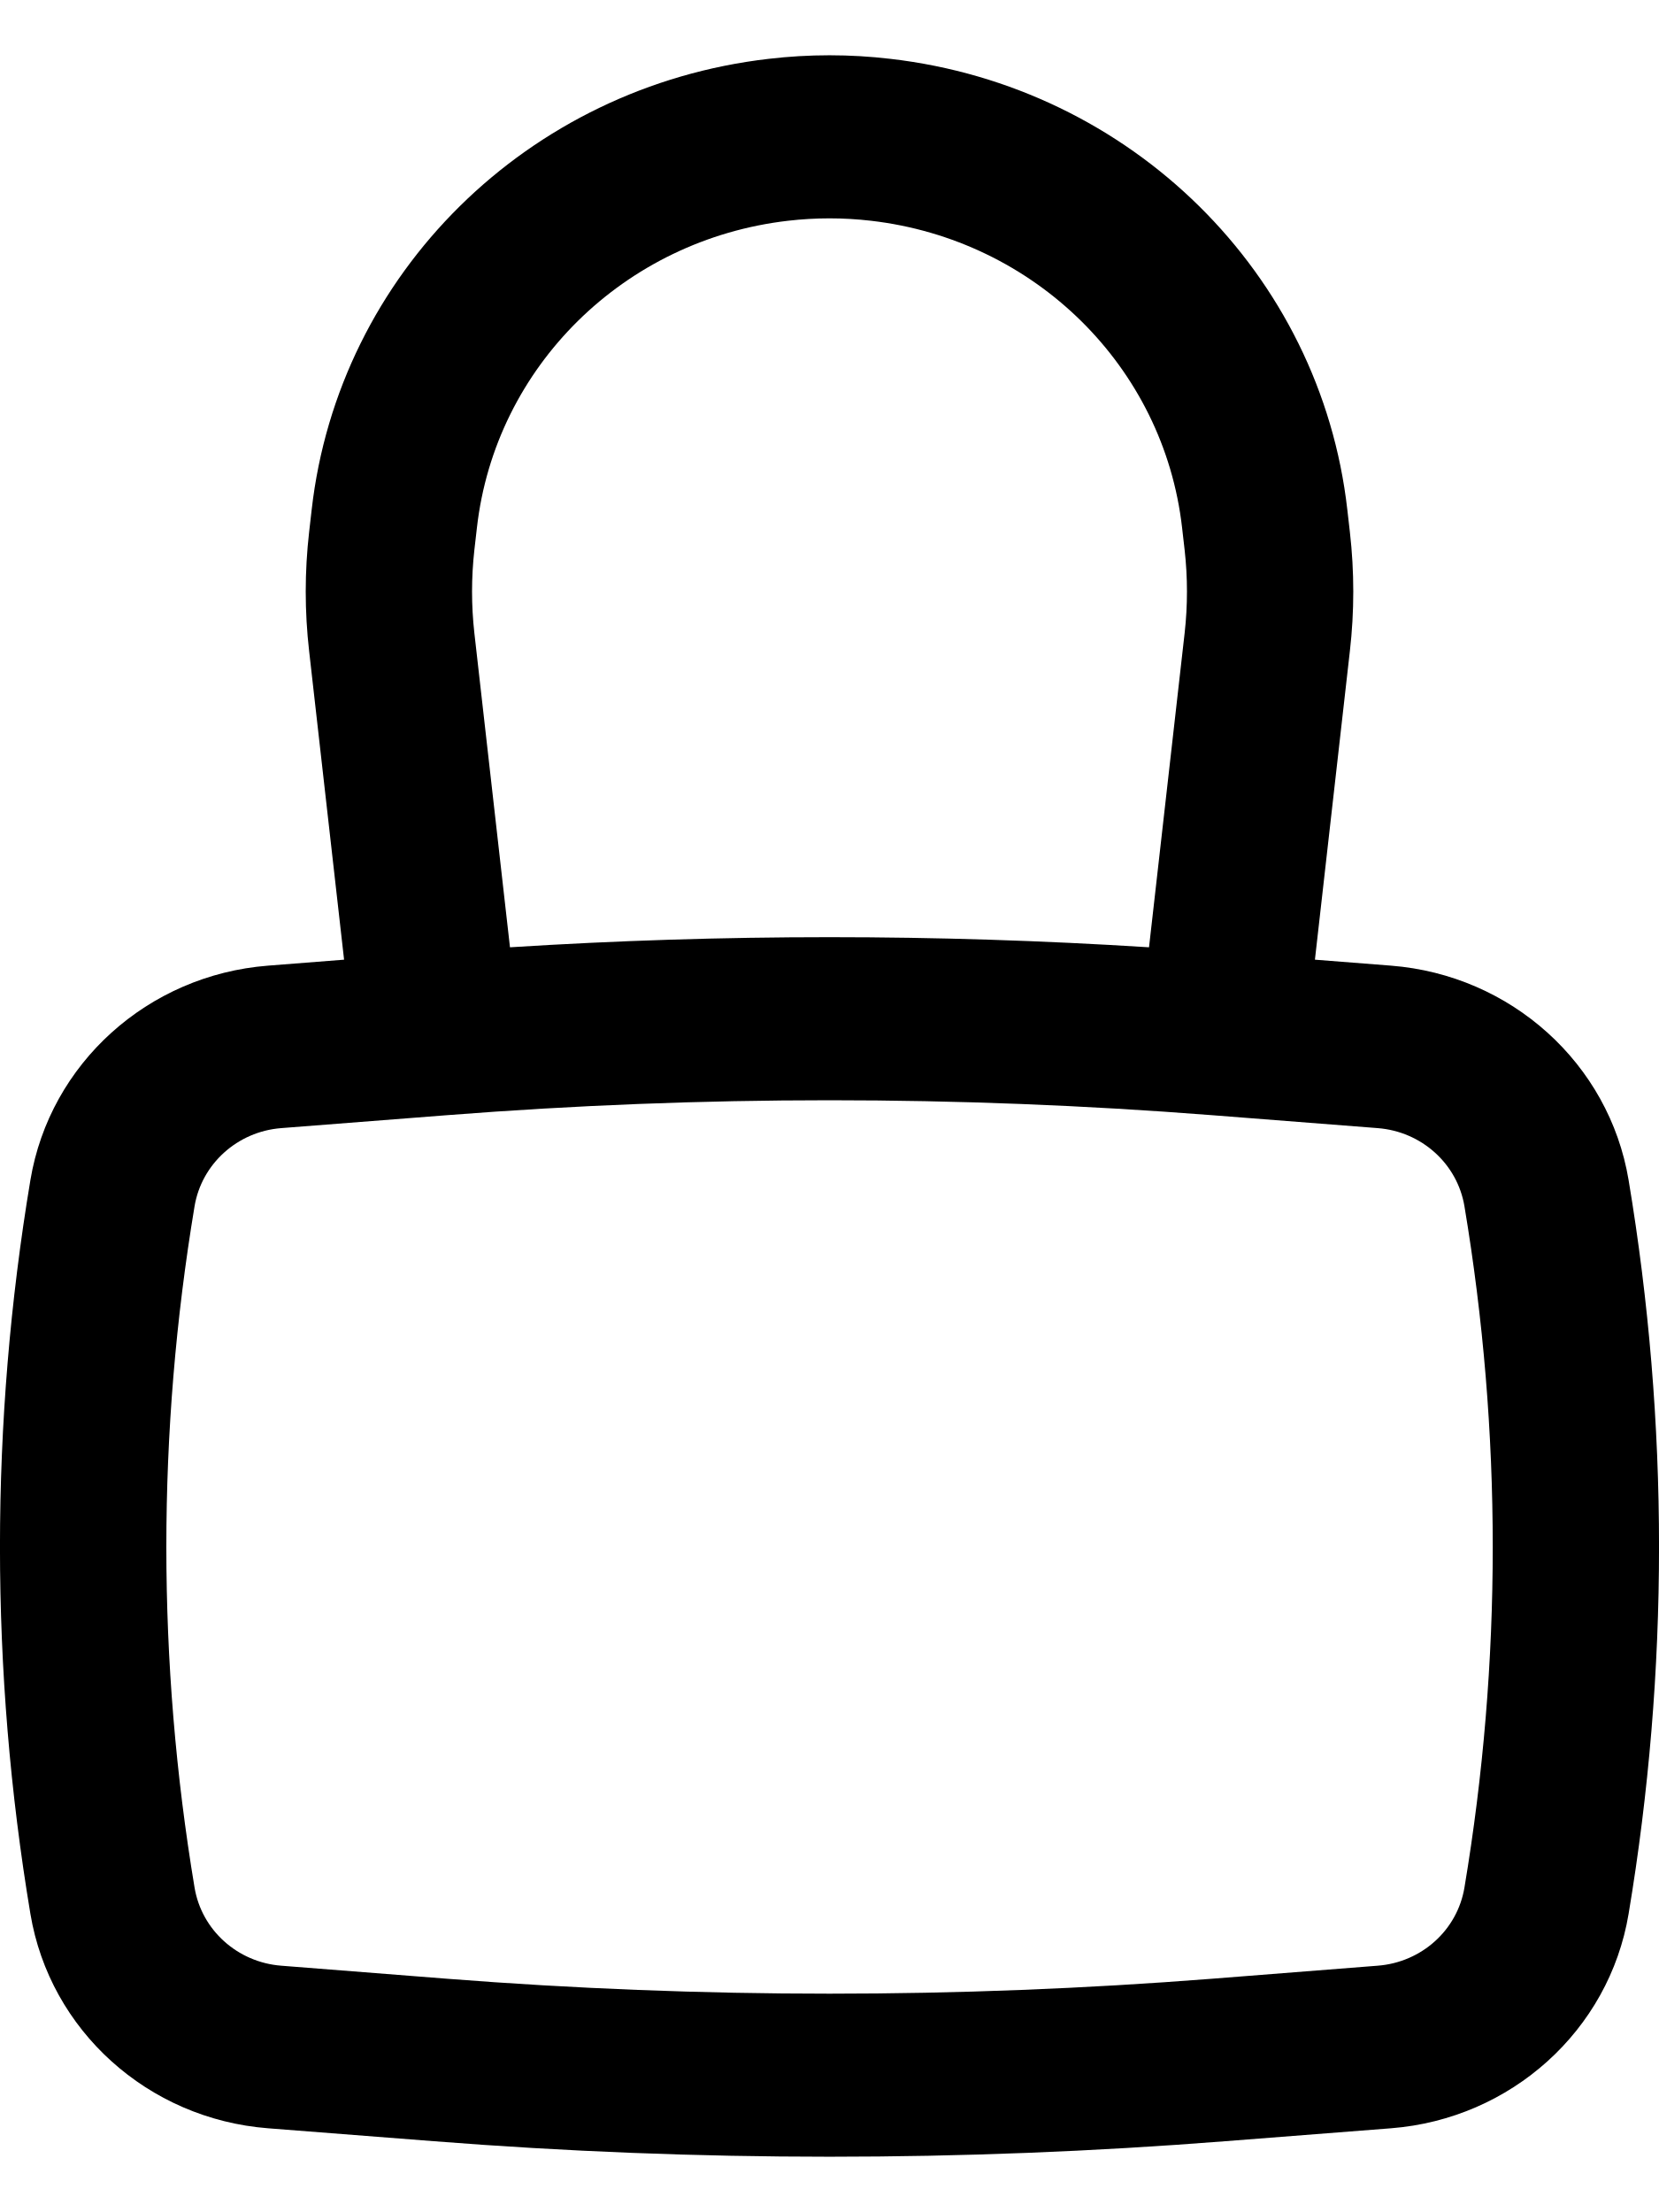
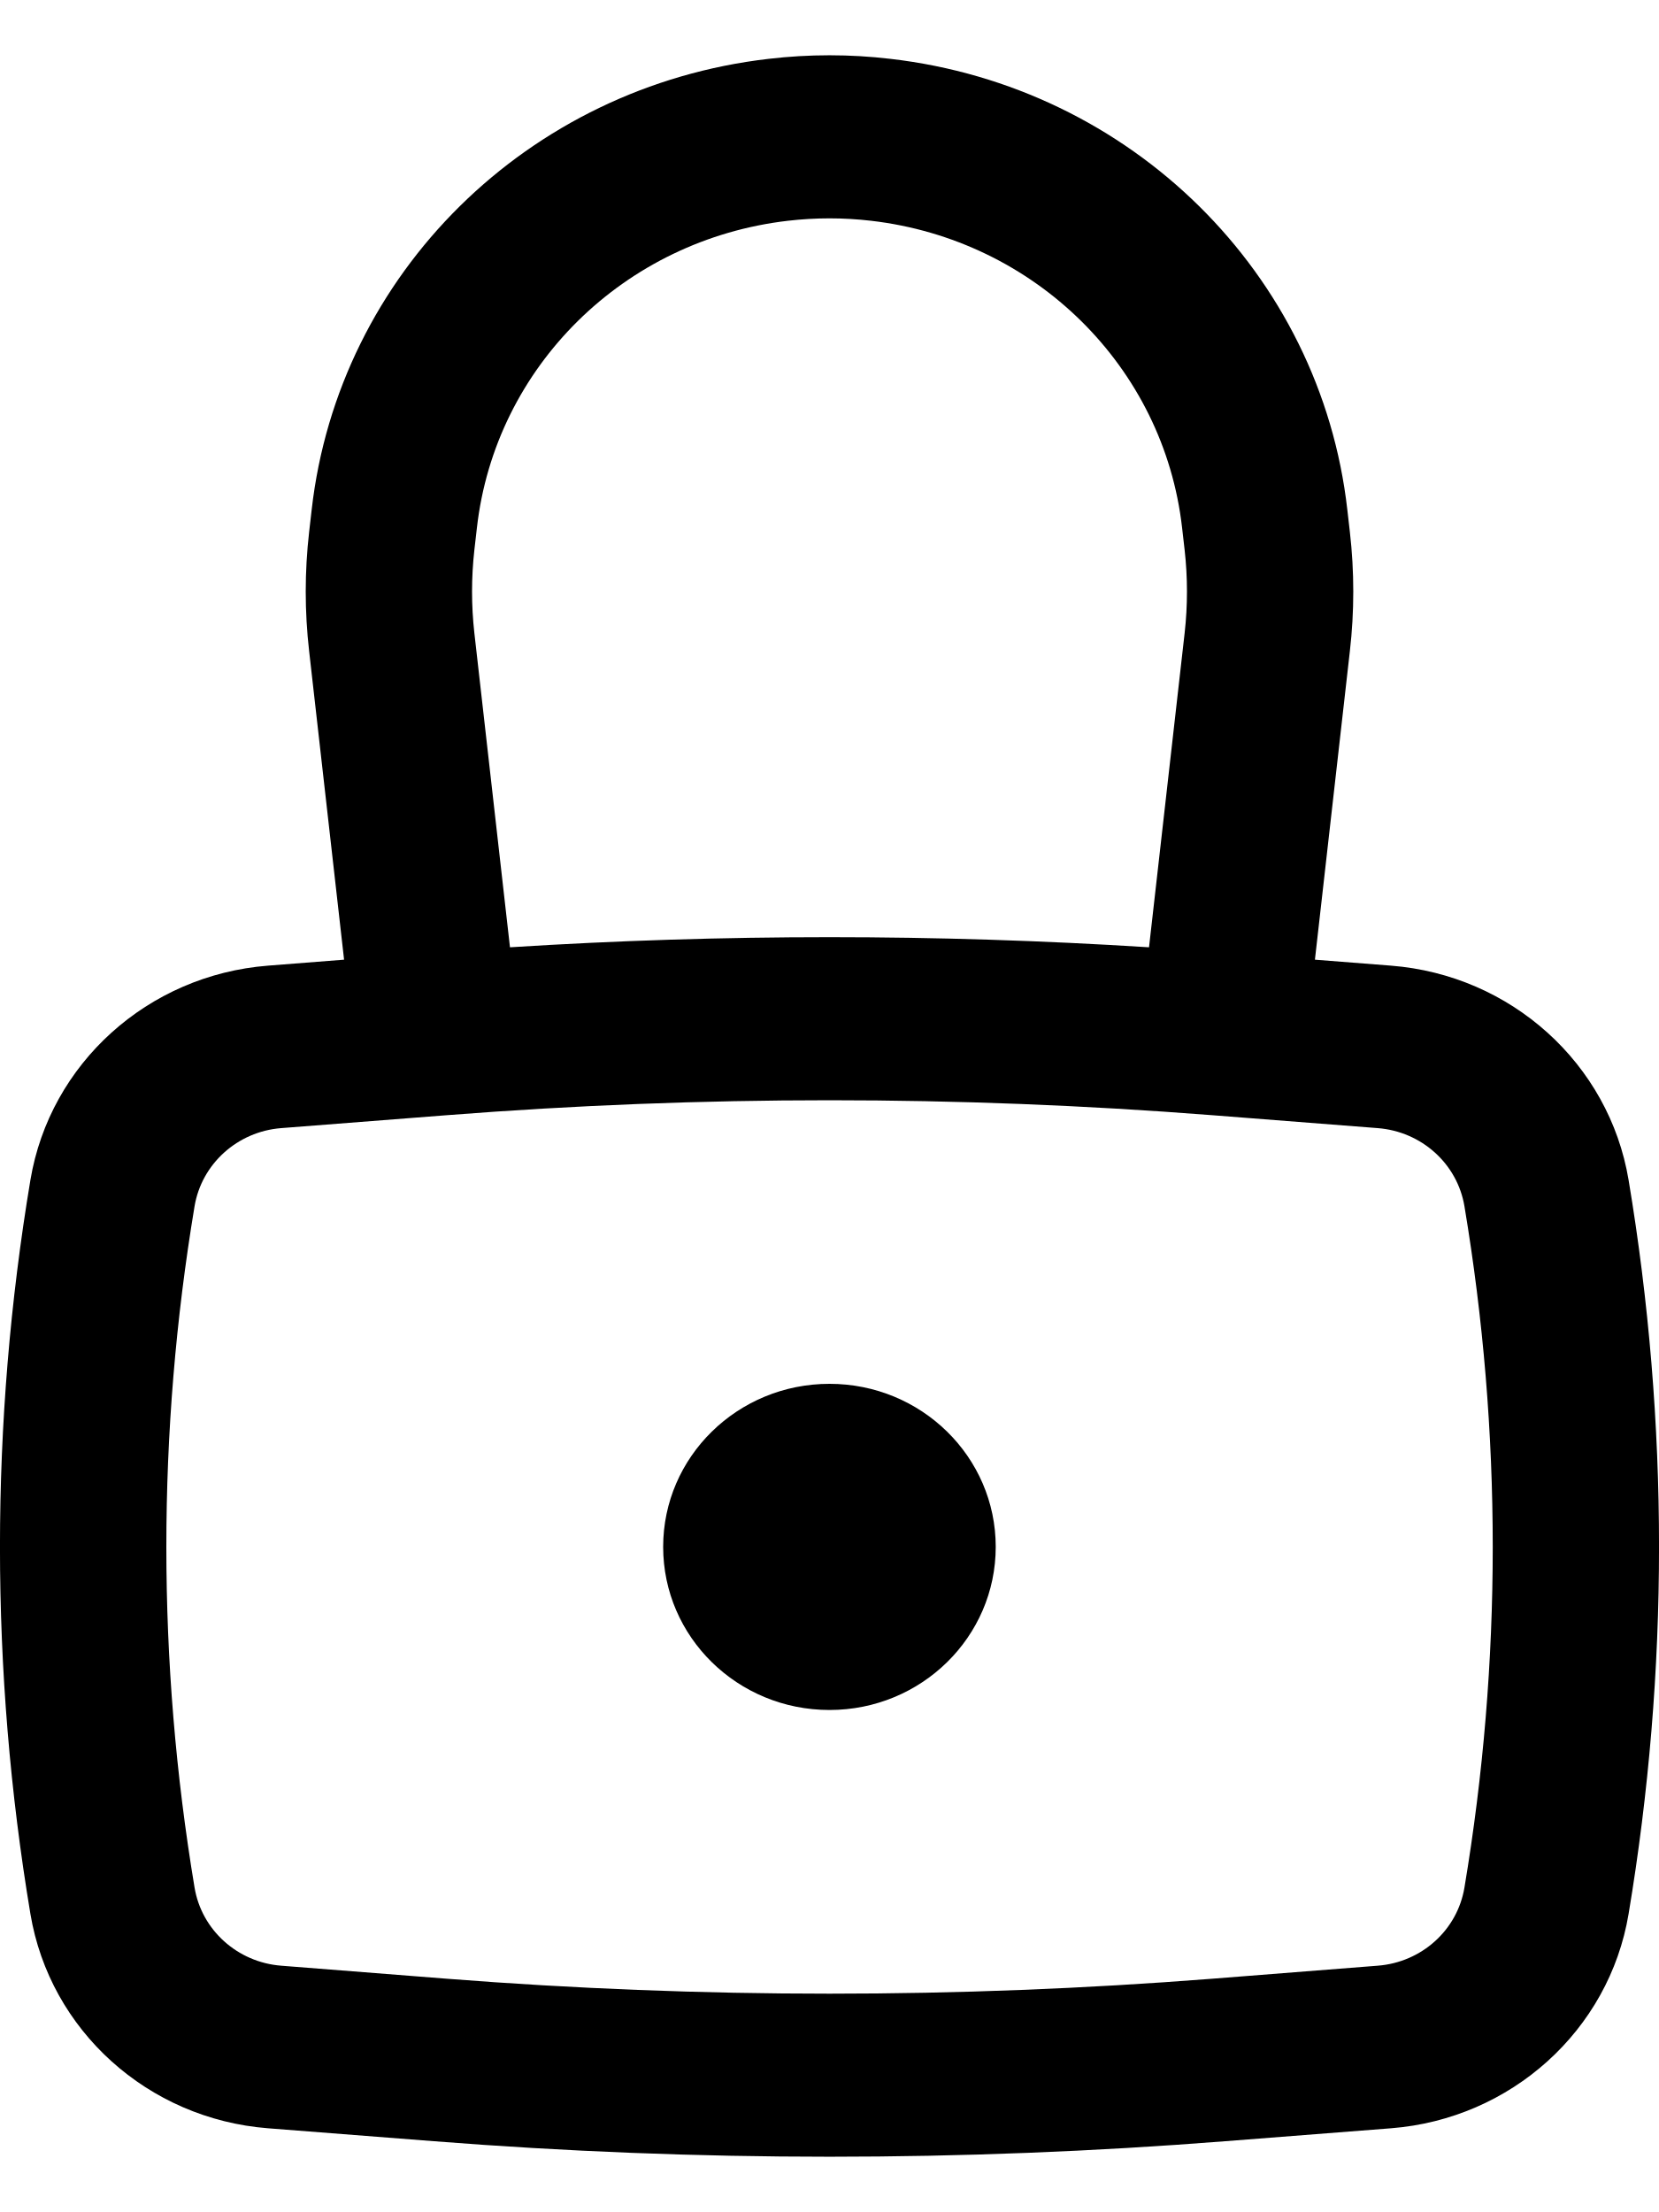
- <svg xmlns="http://www.w3.org/2000/svg" width="15" height="20" viewBox="0 0 15 20" fill="#000">
+ <svg xmlns="http://www.w3.org/2000/svg" width="15" height="20" viewBox="0 0 15 20" fill="none">
+   <path d="M5.996 13.986C5.996 13.172 6.669 12.512 7.5 12.512C8.33 12.512 9.003 13.172 9.003 13.986C9.003 14.801 8.33 15.461 7.5 15.461C6.669 15.461 5.996 14.801 5.996 13.986Z" fill="black" />
  <path fill-rule="evenodd" clip-rule="evenodd" d="M3.111 8.677L2.795 5.887C2.754 5.529 2.754 5.168 2.795 4.81L2.818 4.609C3.06 2.473 4.772 0.783 6.95 0.532C7.315 0.489 7.685 0.489 8.05 0.532C10.227 0.783 11.94 2.473 12.182 4.609L12.205 4.81C12.246 5.168 12.246 5.529 12.205 5.887L11.889 8.677L12.577 8.731C13.662 8.816 14.549 9.616 14.725 10.669C15.092 12.866 15.092 15.107 14.725 17.305C14.549 18.358 13.662 19.158 12.577 19.243L11.078 19.36C8.696 19.547 6.304 19.547 3.923 19.36L2.423 19.243C1.337 19.158 0.451 18.358 0.275 17.305C-0.092 15.107 -0.092 12.866 0.275 10.669C0.451 9.616 1.337 8.816 2.423 8.731L3.111 8.677ZM7.125 1.996C7.374 1.967 7.626 1.967 7.875 1.996C9.357 2.167 10.523 3.317 10.688 4.772L10.711 4.973C10.739 5.223 10.739 5.474 10.711 5.724L10.389 8.565C8.465 8.443 6.535 8.443 4.611 8.565L4.289 5.724C4.261 5.474 4.261 5.223 4.289 4.973L4.312 4.772C4.477 3.317 5.643 2.167 7.125 1.996ZM10.958 10.083C8.656 9.903 6.344 9.903 4.042 10.083L2.542 10.2C2.147 10.231 1.823 10.523 1.759 10.907C1.419 12.947 1.419 15.027 1.759 17.066C1.823 17.451 2.147 17.742 2.542 17.773L4.042 17.891C6.344 18.071 8.656 18.071 10.958 17.891L12.457 17.773C12.854 17.742 13.177 17.451 13.241 17.066C13.582 15.027 13.582 12.947 13.241 10.907C13.177 10.523 12.854 10.231 12.457 10.2L10.958 10.083Z" fill="black" />
</svg>
